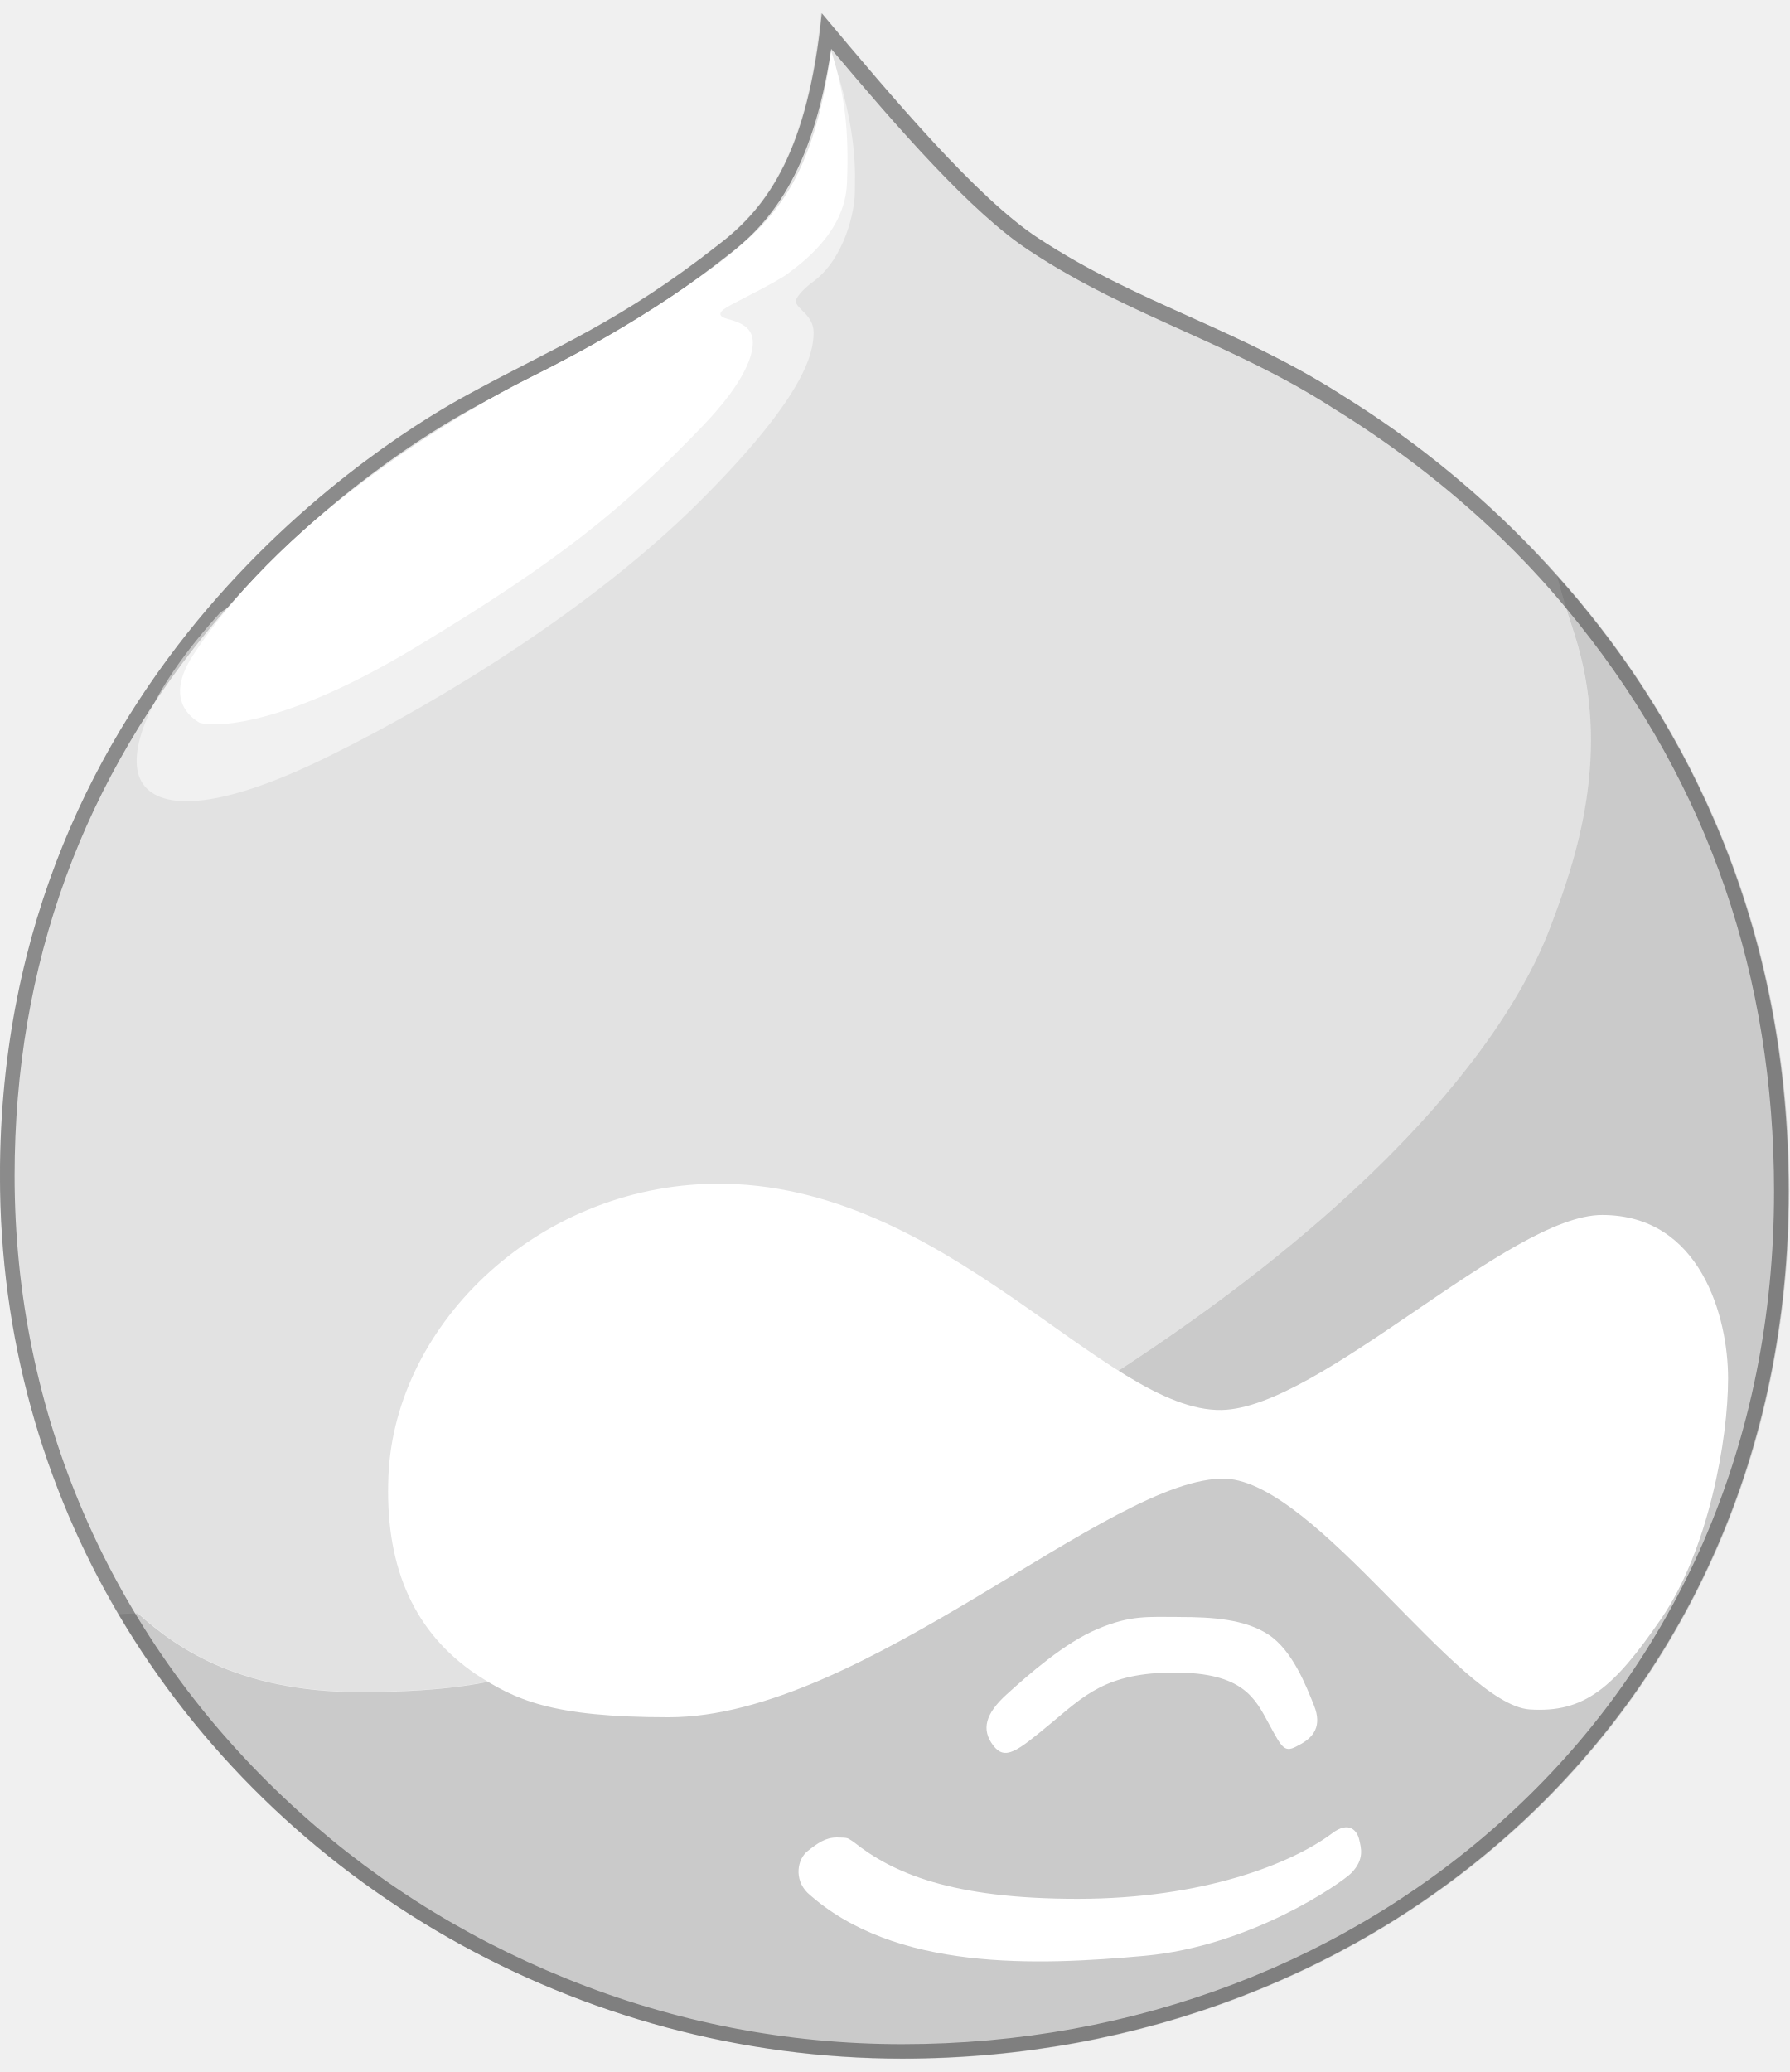
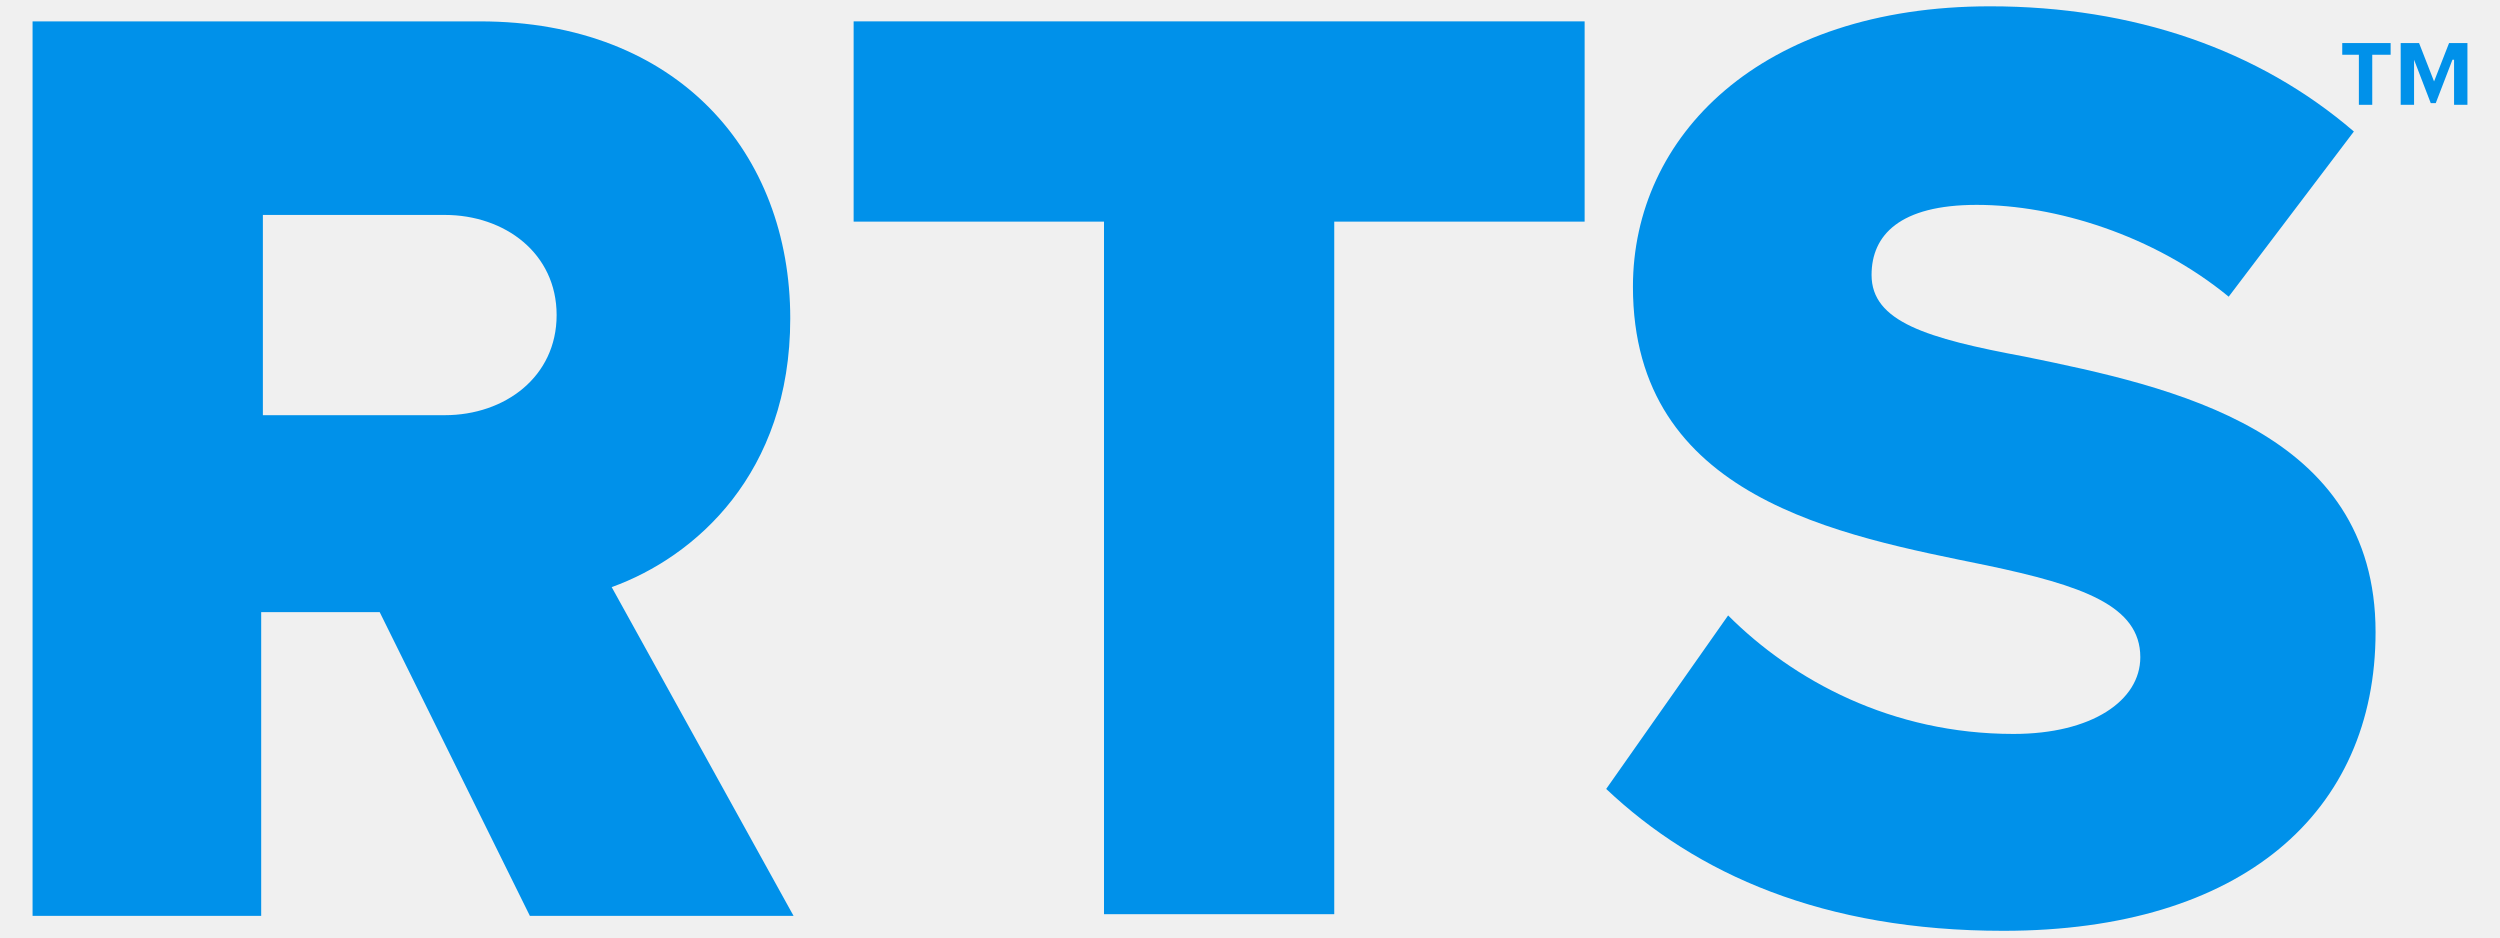
- <svg xmlns="http://www.w3.org/2000/svg" width="57" height="66" viewBox="471.5 467 57 66" enable-background="new 471.5 467 57 66">
-   <path opacity=".2" fill="#303030" d="M528.5 504.965c0 16.634-13.123 27.615-28.24 27.615-10.29 0-19.894-5.523-24.978-14.167l.605-.027c1.313 1.192 3.39 2.58 7.404 2.515 4.77-.064 5.645-.875 9.855-2.756 22.716-10.17 26.925-19.457 27.736-21.59s2.013-5.587.756-9.415c-.242-.737-.42-1.333-.54-1.808-3.018-3.372-6.017-5.225-6.92-5.784-.14-.093-.29-.177-.43-.26l.44.26c2.01 1.247 14.314 8.782 14.314 25.417z" />
-   <path fill="#fff" d="M509.09 518.507c1.006 0 2.077.065 2.83.568.756.503 1.193 1.63 1.445 2.263.25.634 0 1.006-.503 1.258-.438.25-.503.12-.94-.69-.44-.81-.82-1.63-3.01-1.63s-2.887.755-3.948 1.63c-1.062.876-1.443 1.193-1.825.69s-.253-1.006.437-1.63 1.825-1.63 2.888-2.077c1.06-.45 1.62-.383 2.625-.383zm-10.413 7.152c1.257 1.005 3.14 1.825 7.153 1.825 4.015 0 6.836-1.137 8.094-2.077.568-.438.82-.065.875.187.056.25.186.624-.252 1.07-.316.317-3.194 2.33-6.594 2.636-3.4.31-7.964.504-10.73-2.01-.438-.44-.316-1.07 0-1.323.317-.25.568-.438.94-.438.374.008.317.008.513.13z" />
-   <path opacity=".2" fill="#aaa" d="M520.89 496.545c-.81 2.133-5.02 11.42-27.735 21.59-4.21 1.88-5.085 2.69-9.854 2.756-4.013.066-6.09-1.32-7.403-2.514l-.605.028h-.01c-2.393-4.042-3.78-8.783-3.78-13.952 0-7.852 2.97-13.654 6.287-17.687.11-.13.213-.26.325-.382 2.683-3.148 5.55-5.17 7.218-6.203.038-.028.075-.047.112-.065.42-.25.754-.447.987-.568 2.757-1.51 4.77-2.263 7.963-4.77.12-.092.242-.186.354-.288l.008-.01c.875-.754 1.64-1.76 2.18-3.4v-.008c.325-.97.567-2.16.716-3.65l.02.018c2.253 2.69 4.954 5.886 6.89 7.144.69.447 1.38.848 2.068 1.202l.3.15c2.243 1.126 4.507 1.945 6.807 3.333l.428.26c.903.56 3.902 2.412 6.92 5.784.12.475.298 1.07.54 1.807 1.274 3.837.073 7.292-.737 9.425z" />
-   <path opacity=".5" fill="#333" d="M514.176 479.538c-3.26-2.077-6.464-2.887-9.603-4.955-1.938-1.267-4.64-4.47-6.893-7.162-.438 4.332-1.686 6.148-3.26 7.35-3.195 2.515-5.207 3.26-7.963 4.77-2.338 1.256-14.958 8.726-14.958 24.913 0 5.17 1.387 9.91 3.77 13.96 5.077 8.635 14.68 14.158 24.97 14.158 15.126 0 28.24-10.98 28.24-27.614 0-9.127-3.707-15.526-7.386-19.633-3.016-3.382-6.015-5.217-6.918-5.785zm7.627 7.34c4.117 5.15 6.213 11.23 6.213 18.077 0 3.968-.755 7.712-2.245 11.148-1.414 3.25-3.444 6.13-6.053 8.56-5.15 4.806-12.062 7.45-19.475 7.45-3.67 0-7.265-.698-10.692-2.086-3.372-1.36-6.398-3.297-9.016-5.774-5.532-5.225-8.57-12.257-8.57-19.8 0-6.716 2.18-12.695 6.483-17.753 3.288-3.865 6.836-6.007 8.196-6.743.67-.363 1.285-.69 1.89-.997 1.892-.97 3.68-1.89 6.14-3.818 1.312-.997 2.71-2.58 3.305-6.585 2.077 2.468 4.48 5.234 6.314 6.426 1.63 1.08 3.307 1.835 4.918 2.562 1.527.69 3.11 1.406 4.676 2.403l.056.037c4.62 2.84 7.06 5.896 7.86 6.892z" />
-   <path opacity=".5" fill="#fff" d="M497.98 468.678c.874 2.58.753 3.893.753 4.452 0 .56-.307 2.077-1.313 2.832-.438.317-.568.568-.568.624 0 .25.568.438.568 1.006 0 .69-.317 2.077-3.642 5.393-3.325 3.316-8.103 6.278-11.8 8.103-3.698 1.826-5.468 1.686-5.97.81s.185-2.83 2.514-5.392l9.667-6.278 9.164-6.398.503-2.44" />
-   <path fill="#fff" d="M497.98 468.613c-.57 4.145-1.826 5.393-3.512 6.715-2.83 2.133-5.588 3.446-6.212 3.763-1.63.82-7.535 4.08-10.608 8.784-.94 1.444 0 2.012.186 2.133.187.12 2.33.372 6.9-2.385 4.574-2.757 6.595-4.387 9.175-7.078 1.377-1.444 1.573-2.263 1.573-2.636 0-.438-.316-.624-.82-.754-.25-.065-.316-.187 0-.373.317-.186 1.622-.82 1.938-1.07.318-.25 1.827-1.257 1.882-2.887.065-1.63-.056-2.766-.503-4.21zm-14.112 45.628c.065-4.898 4.648-9.472 10.422-9.536 7.348-.065 12.424 7.283 16.13 7.208 3.14-.064 9.166-6.212 12.118-6.212 3.14 0 4.014 3.26 4.014 5.206 0 1.938-.623 5.458-2.133 7.656-1.51 2.198-2.44 3.008-4.2 2.888-2.264-.187-6.78-7.21-9.67-7.35-3.64-.12-11.547 7.6-17.75 7.6-3.763 0-4.9-.567-6.147-1.378-1.92-1.312-2.85-3.315-2.785-6.08z" />
+ <svg xmlns="http://www.w3.org/2000/svg" version="1.1" id="Layer_1" x="0px" y="0px" viewBox="0 0 400 149.95" style="enable-background:new 0 0 400 149.95;" xml:space="preserve">
+   <style type="text/css">
+ 	.st0{fill:#0091EA;}
+ 	.st1{enable-background:new    ;}
+ </style>
+   <g>
+     <path class="st0" d="M97.87,93.94c13.35-4.81,28.57-18.16,28.57-42.99c0-26.43-17.89-47.53-49.67-47.53H5.21v143.12h36.58v-48.6   h18.96l24.03,48.6h42.19L97.87,93.94z M71.16,66.43H42.06V34.39h29.11c9.61,0,17.89,6.14,17.89,16.02S80.78,66.43,71.16,66.43z" />
+     <path class="st0" d="M276.5,98.47c10.41,10.41,26.17,18.96,45.66,18.96c12.55,0,20.29-5.34,20.29-12.28   c0-8.28-9.35-11.48-24.57-14.69c-23.5-4.81-56.61-10.68-56.61-44.59c0-24.03,20.29-44.86,57.14-44.86   c22.96,0,42.99,6.94,58.21,20.03l-20.03,26.43c-12.02-9.88-27.77-14.69-40.32-14.69c-12.28,0-16.82,4.81-16.82,11.21   c0,7.48,8.81,10.15,24.57,13.08c23.5,4.81,56.07,11.75,56.07,44.06c0,28.84-21.36,47.8-59.55,47.8c-28.84,0-49.13-9.08-63.55-22.7   L276.5,98.47L276.5,98.47z" />
+     <g class="st1">
+       <path class="st0" d="M377.7,8.76h-2.94V6.89h7.74v1.87h-2.94v8.01h-2.14V8.76H377.7z" />
+       <path class="st0" d="M392.39,9.56l-2.67,6.94h-0.8l-2.67-6.94v7.21h-2.14V6.89h2.94l2.4,6.14l2.4-6.14h2.94v9.88h-2.14V9.56    H392.39z" />
+     </g>
+   </g>
+   <polygon class="st0" points="253.54,3.42 213.48,3.42 176.64,3.42 136.58,3.42 136.58,35.46 176.64,35.46 176.64,146.27   213.48,146.27 213.48,35.46 253.54,35.46 " />
</svg>
